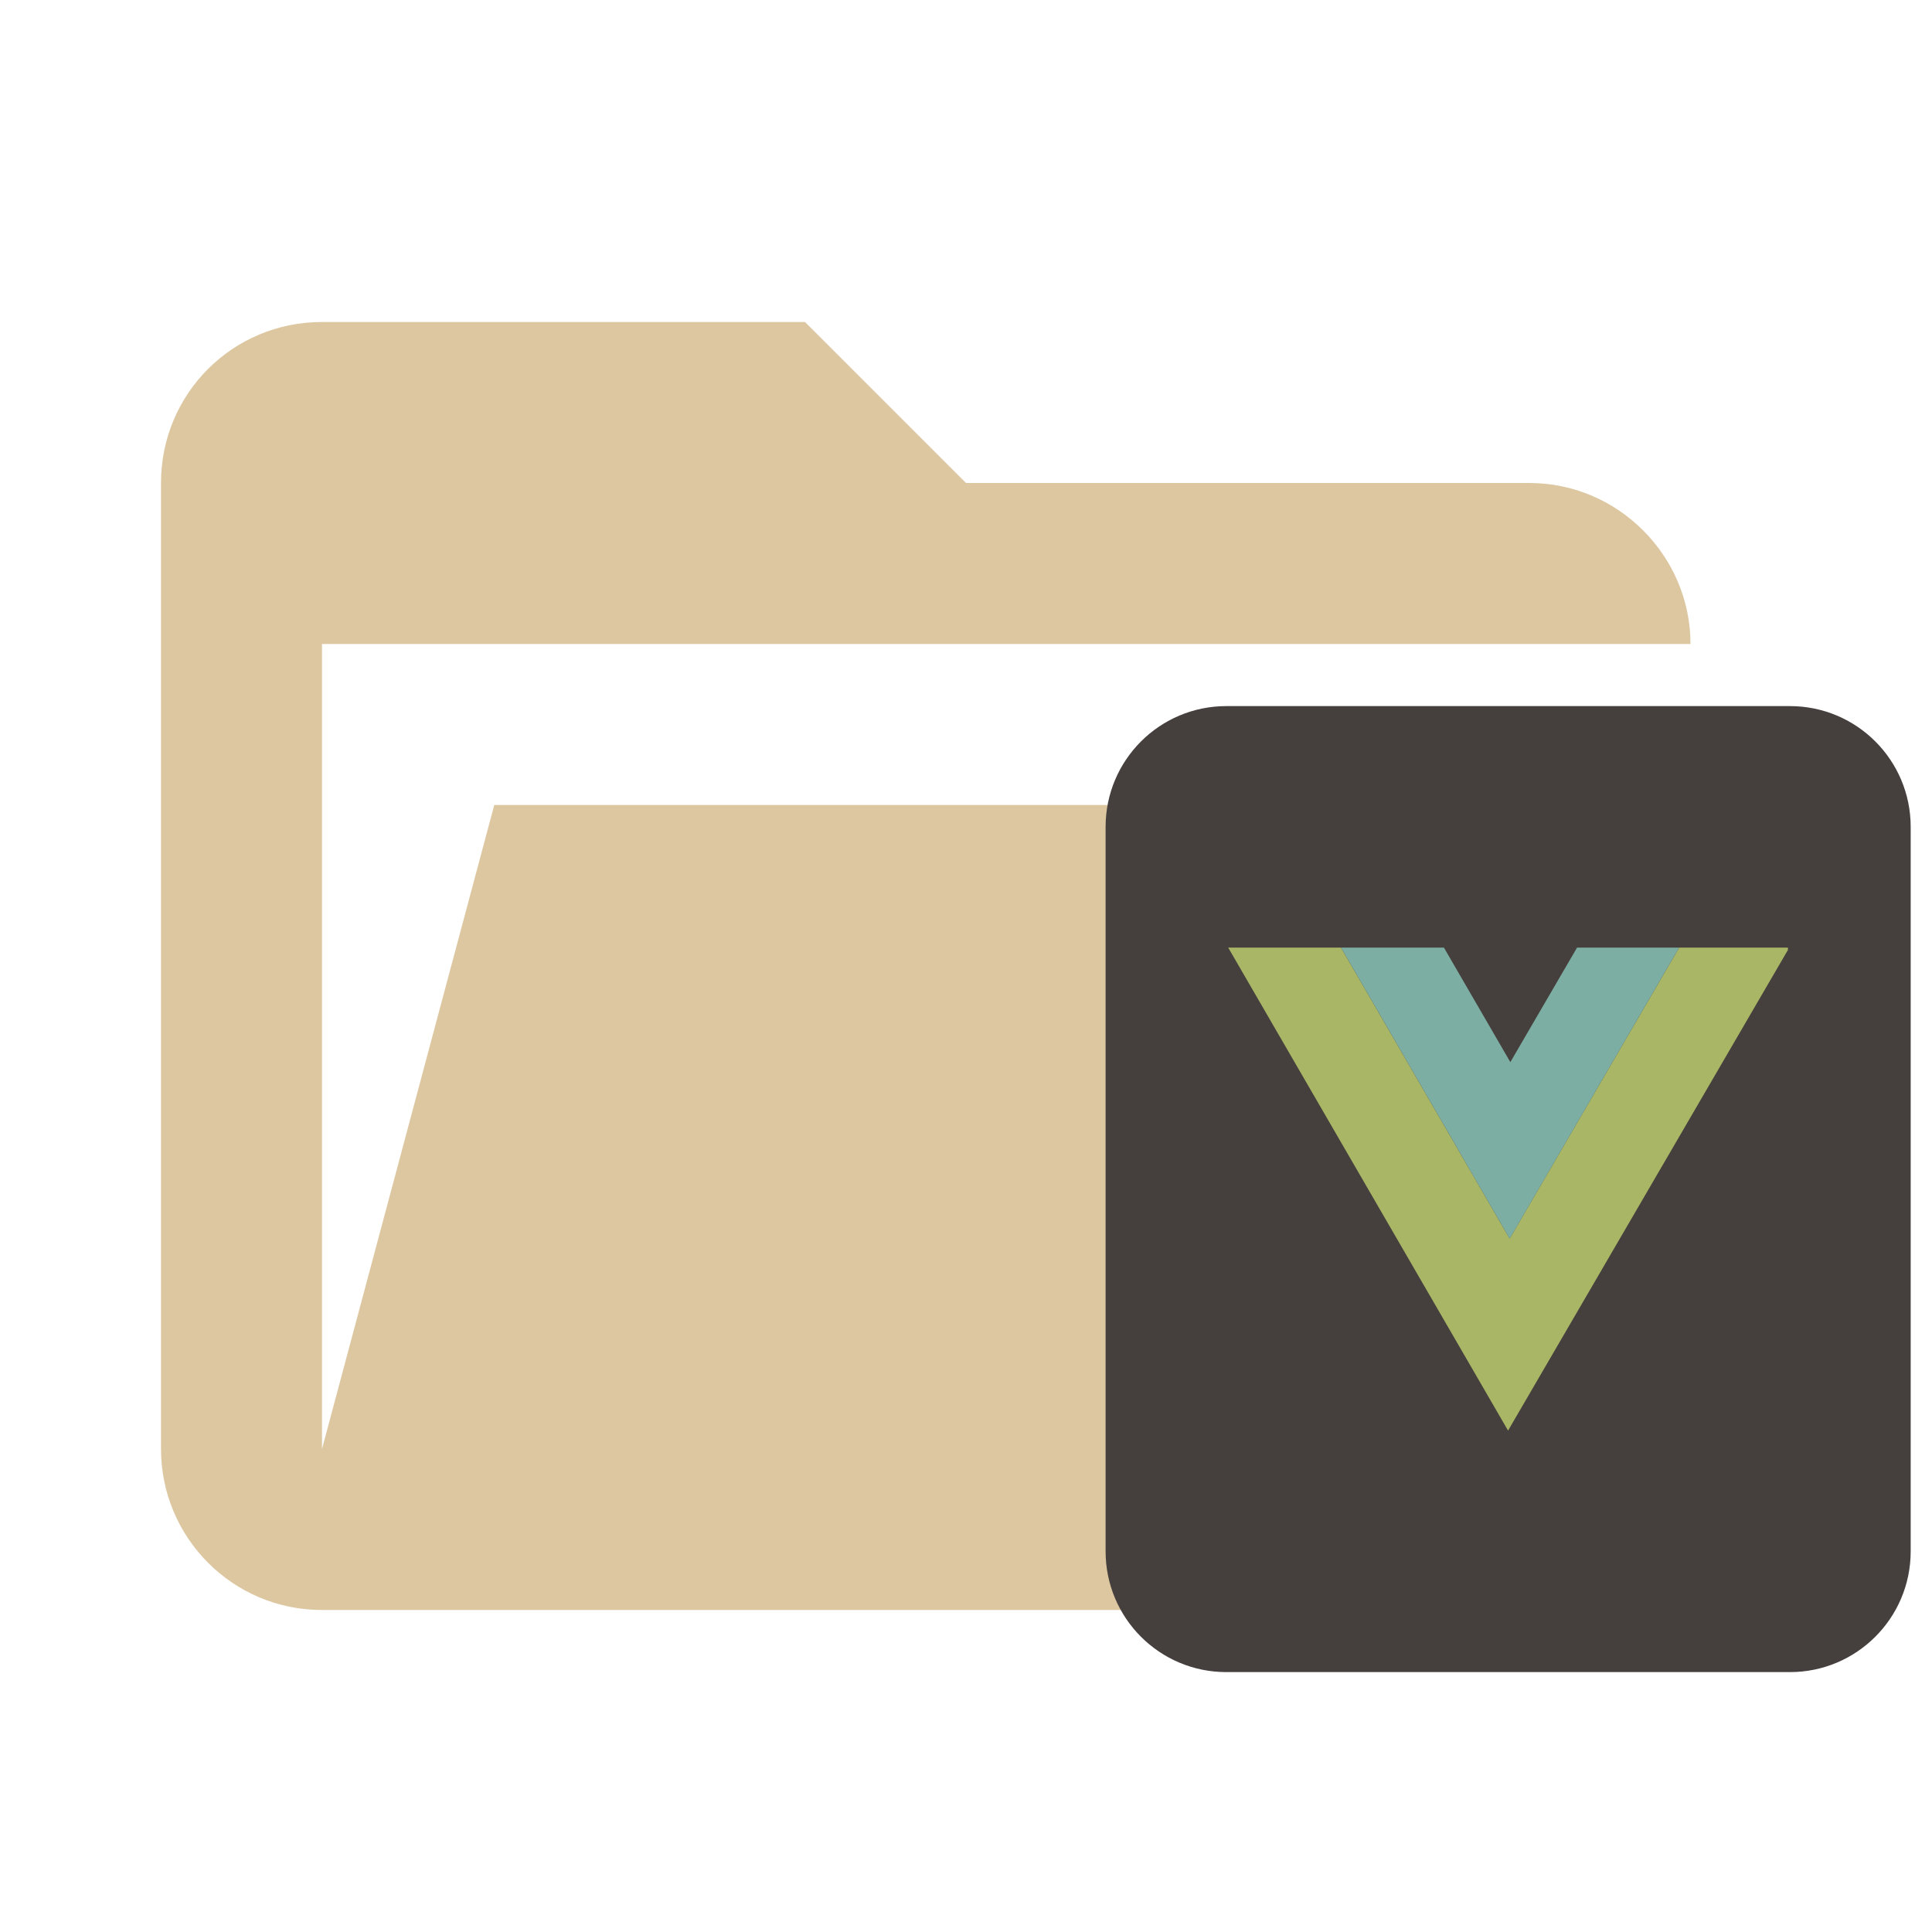
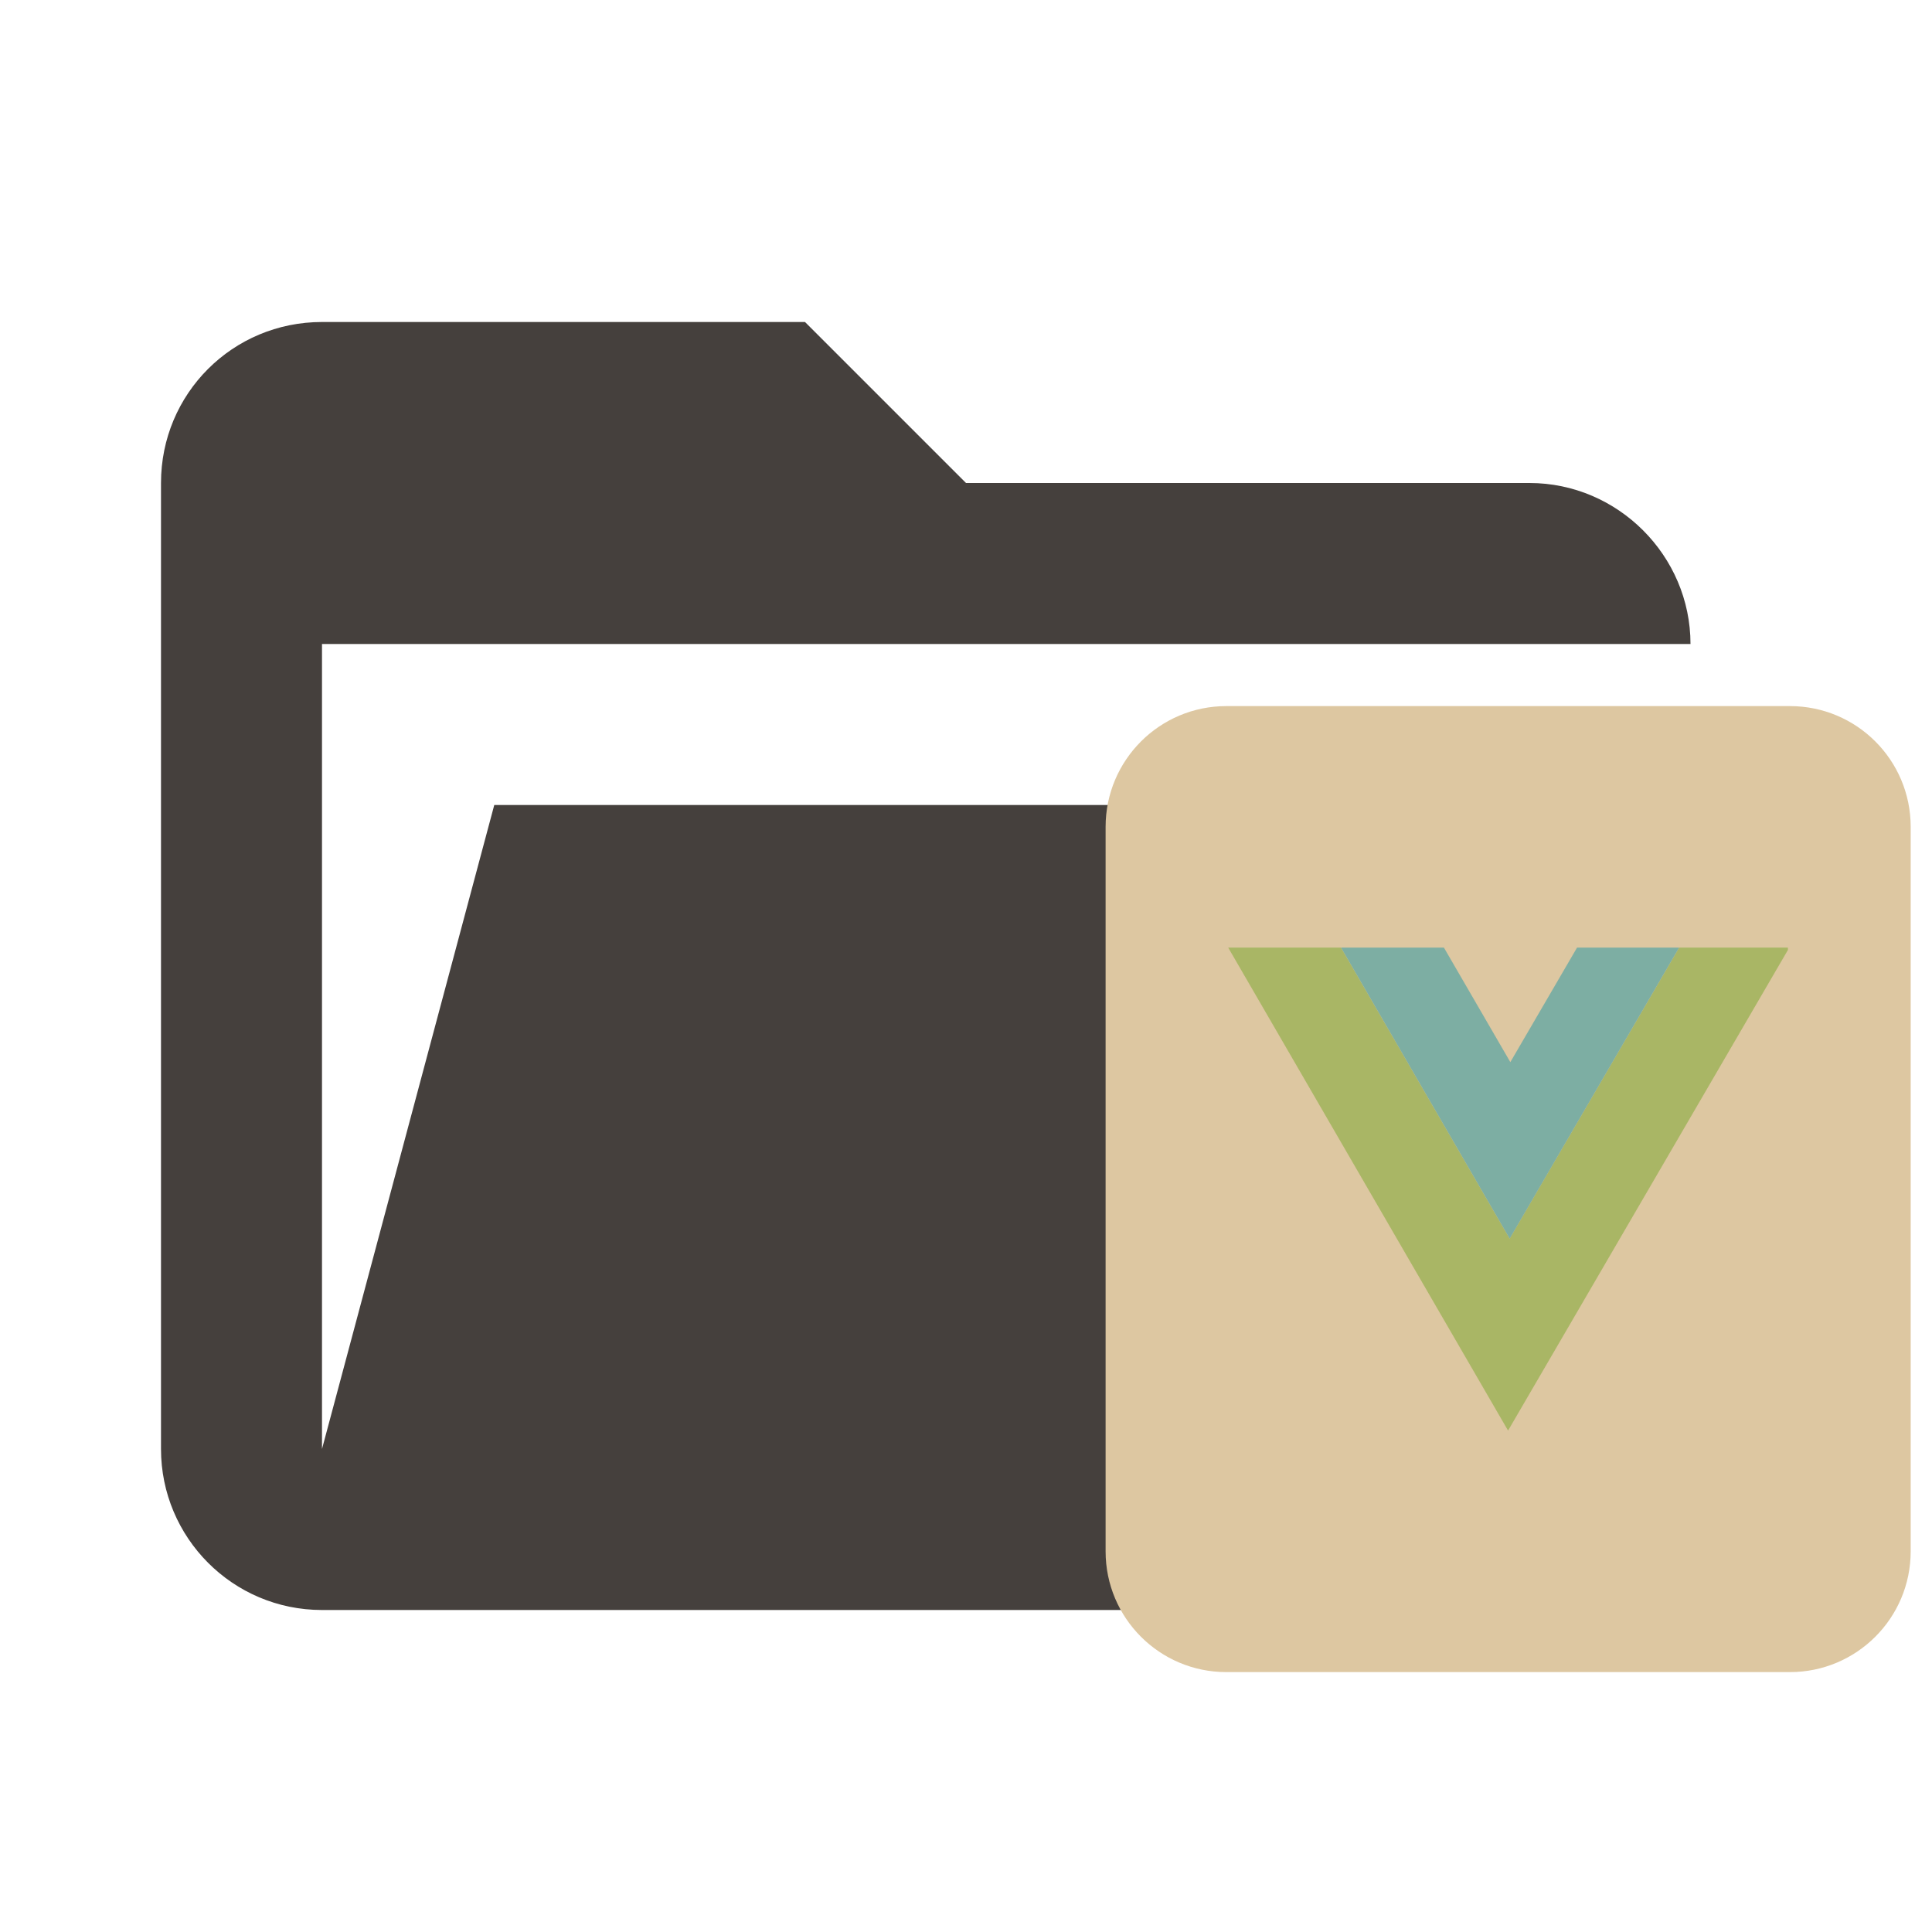
<svg xmlns="http://www.w3.org/2000/svg" clip-rule="evenodd" fill-rule="evenodd" stroke-linejoin="round" stroke-miterlimit="1.414" version="1.1" viewBox="0 0 24 24">
-   <path d="m19 20h-15c-1.11 0-2-.9-2-2v-12c0-1.11.89-2 2-2h6l2 2h7c1.097 0 2 .903 2 2h-17v10l2.14-8h17.07l-2.28 8.5c-.23.87-1.01 1.5-1.93 1.5z" fill="#ddc7a1" />
+   <path d="m19 20h-15c-1.11 0-2-.9-2-2v-12c0-1.11.89-2 2-2h6l2 2h7c1.097 0 2 .903 2 2h-17v10l2.14-8h17.07l-2.28 8.5c-.23.87-1.01 1.5-1.93 1.5z" fill="#45403d" />
  <g transform="translate(.31017 -.41355)">
-     <path d="m14.924 9.185c-0.828 0-1.5 0.671-1.5 1.5v9c0 0.829 0.671 1.5 1.5 1.5h7.001c0.828 0 1.5-0.671 1.5-1.5v-9c0-0.829-0.671-1.5-1.5-1.5z" fill="#d6f0e4" stroke-width="1.233" style="fill:#45403d" />
+     <path d="m14.924 9.185c-0.828 0-1.5 0.671-1.5 1.5v9c0 0.829 0.671 1.5 1.5 1.5h7.001c0.828 0 1.5-0.671 1.5-1.5v-9c0-0.829-0.671-1.5-1.5-1.5z" fill="#d6f0e4" stroke-width="1.233" style="fill:#ddc7a1" />
    <g transform="matrix(.34054 0 0 .34054 14.337 10.928)">
      <path d="m1.791 3.691 10.209 17.619 10.209-17.533v-0.086h-3.969l-6.182 10.615-6.152-10.615z" fill="#a9b665" />
      <path d="m5.907 3.691 6.152 10.617 6.181-10.617h-3.723l-2.434 4.178-2.423-4.178z" fill="#7daea3" />
    </g>
  </g>
</svg>
